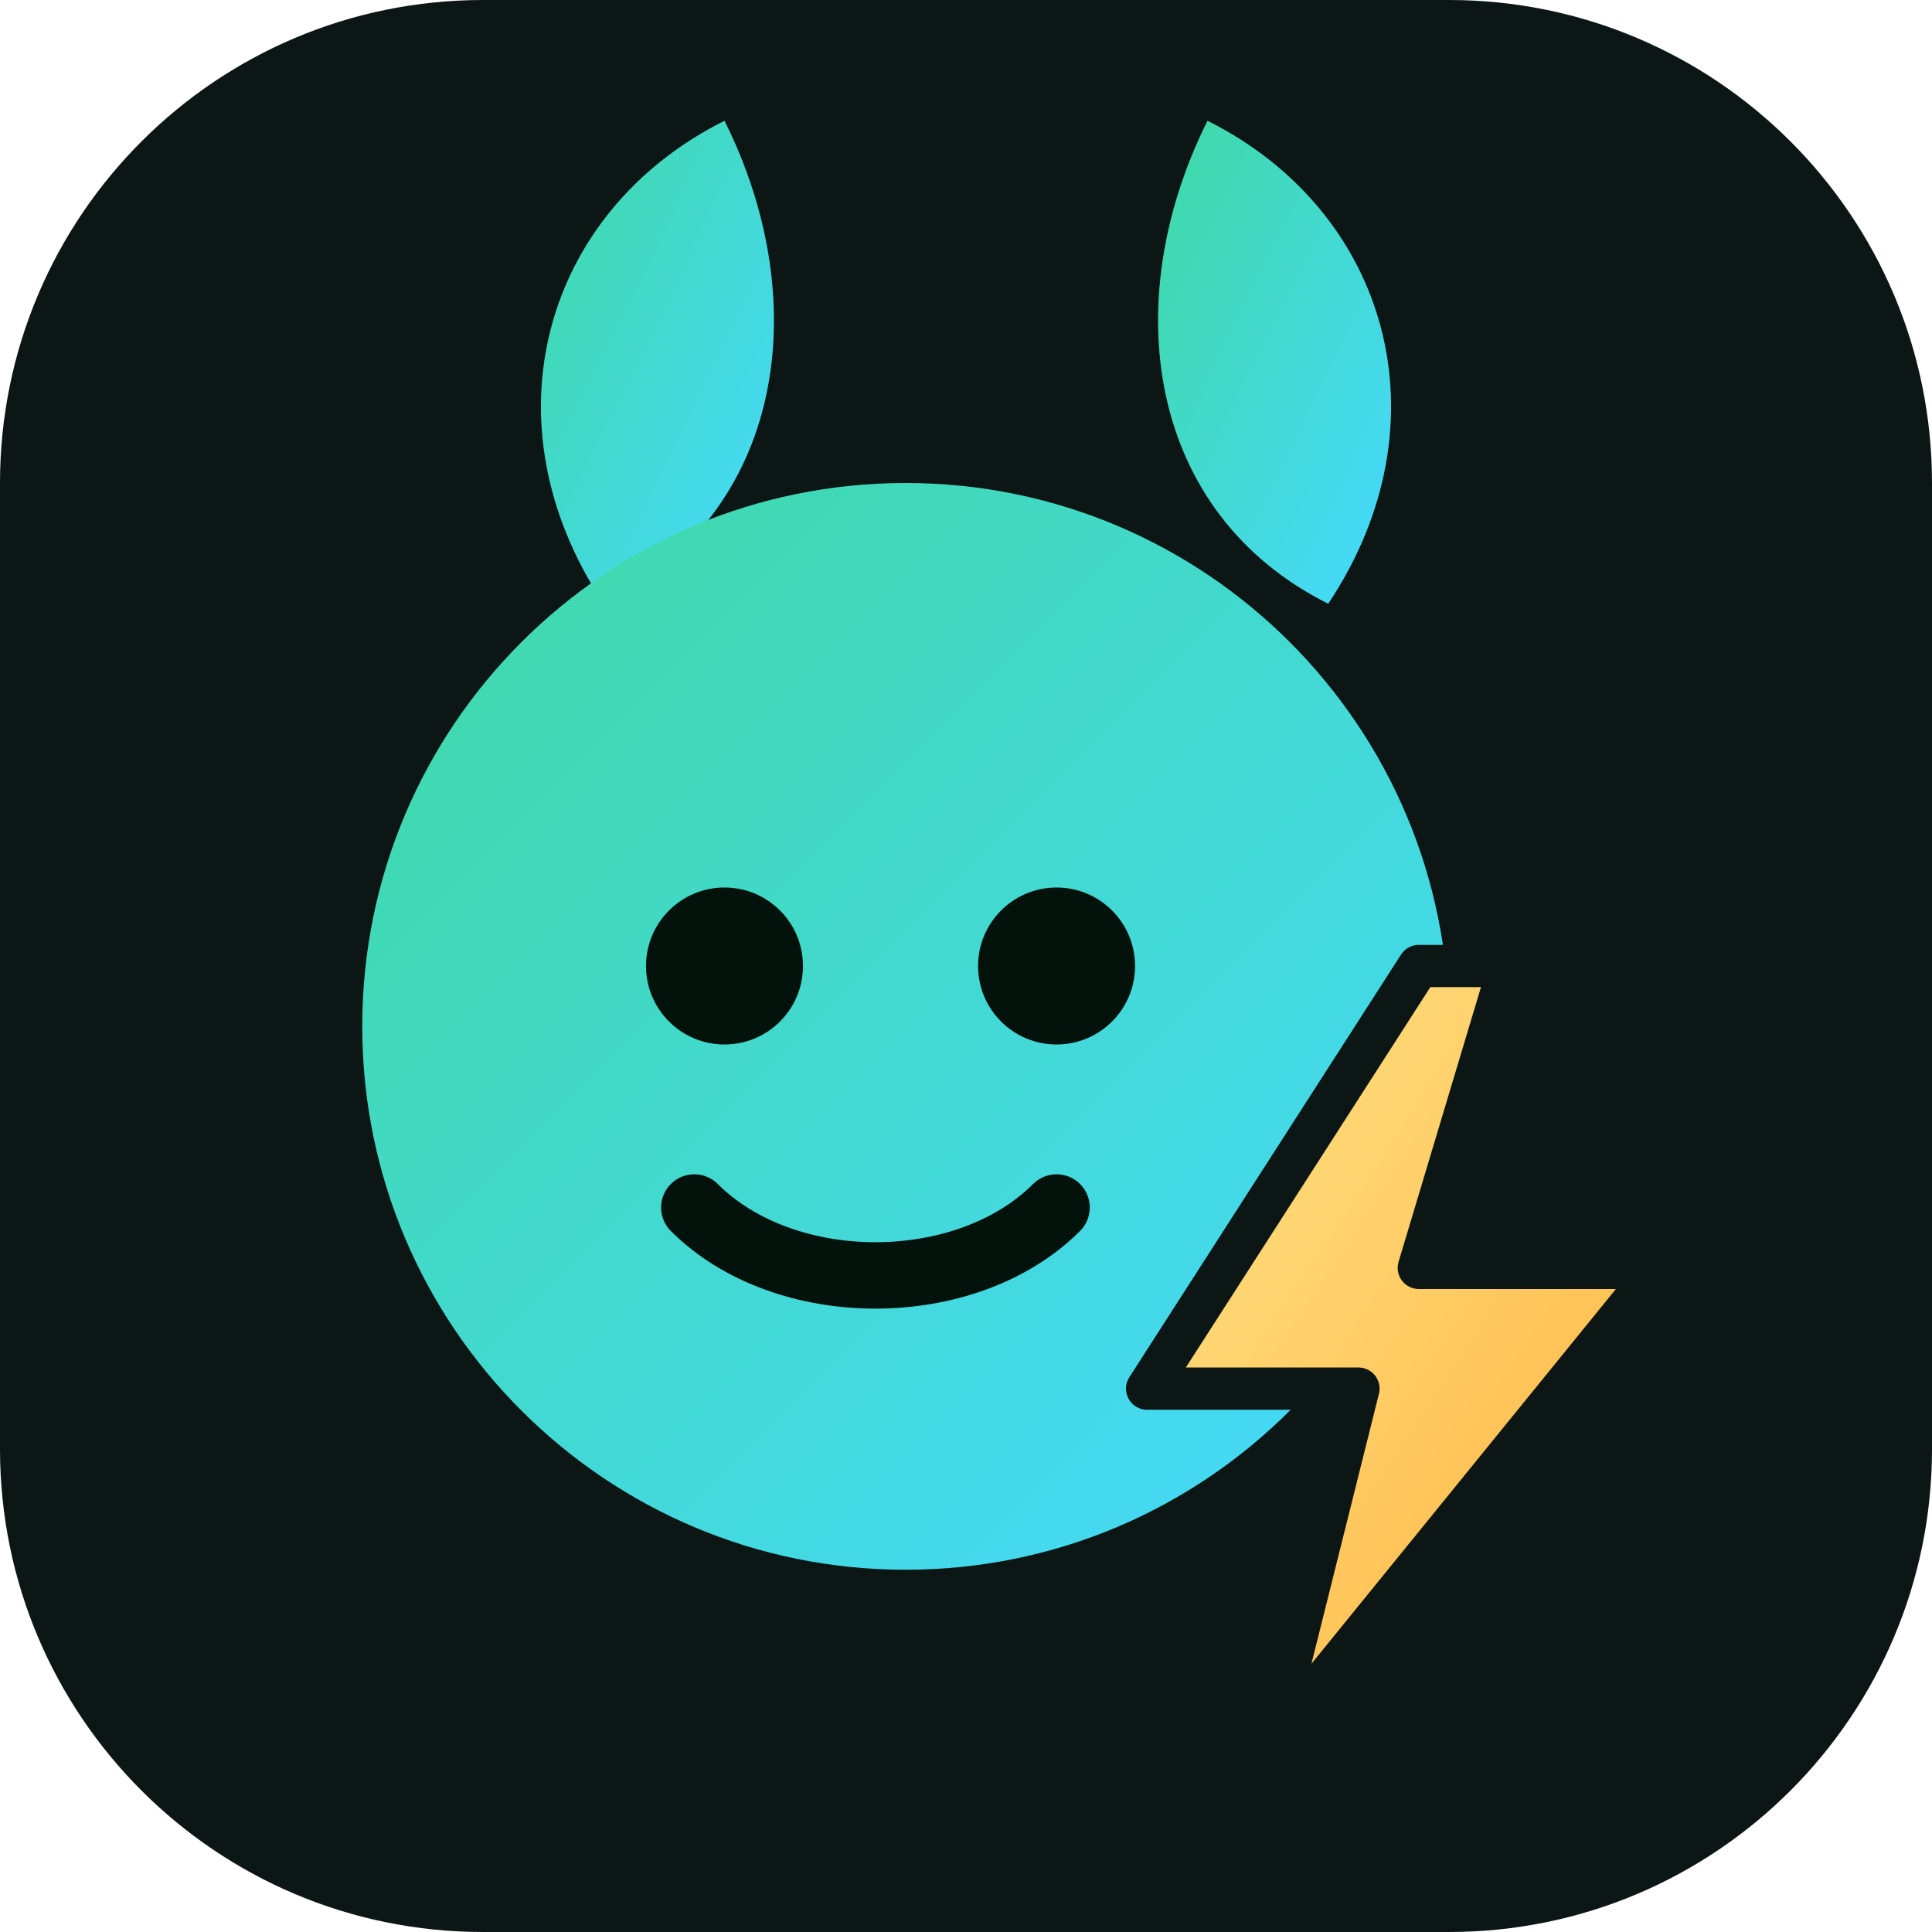
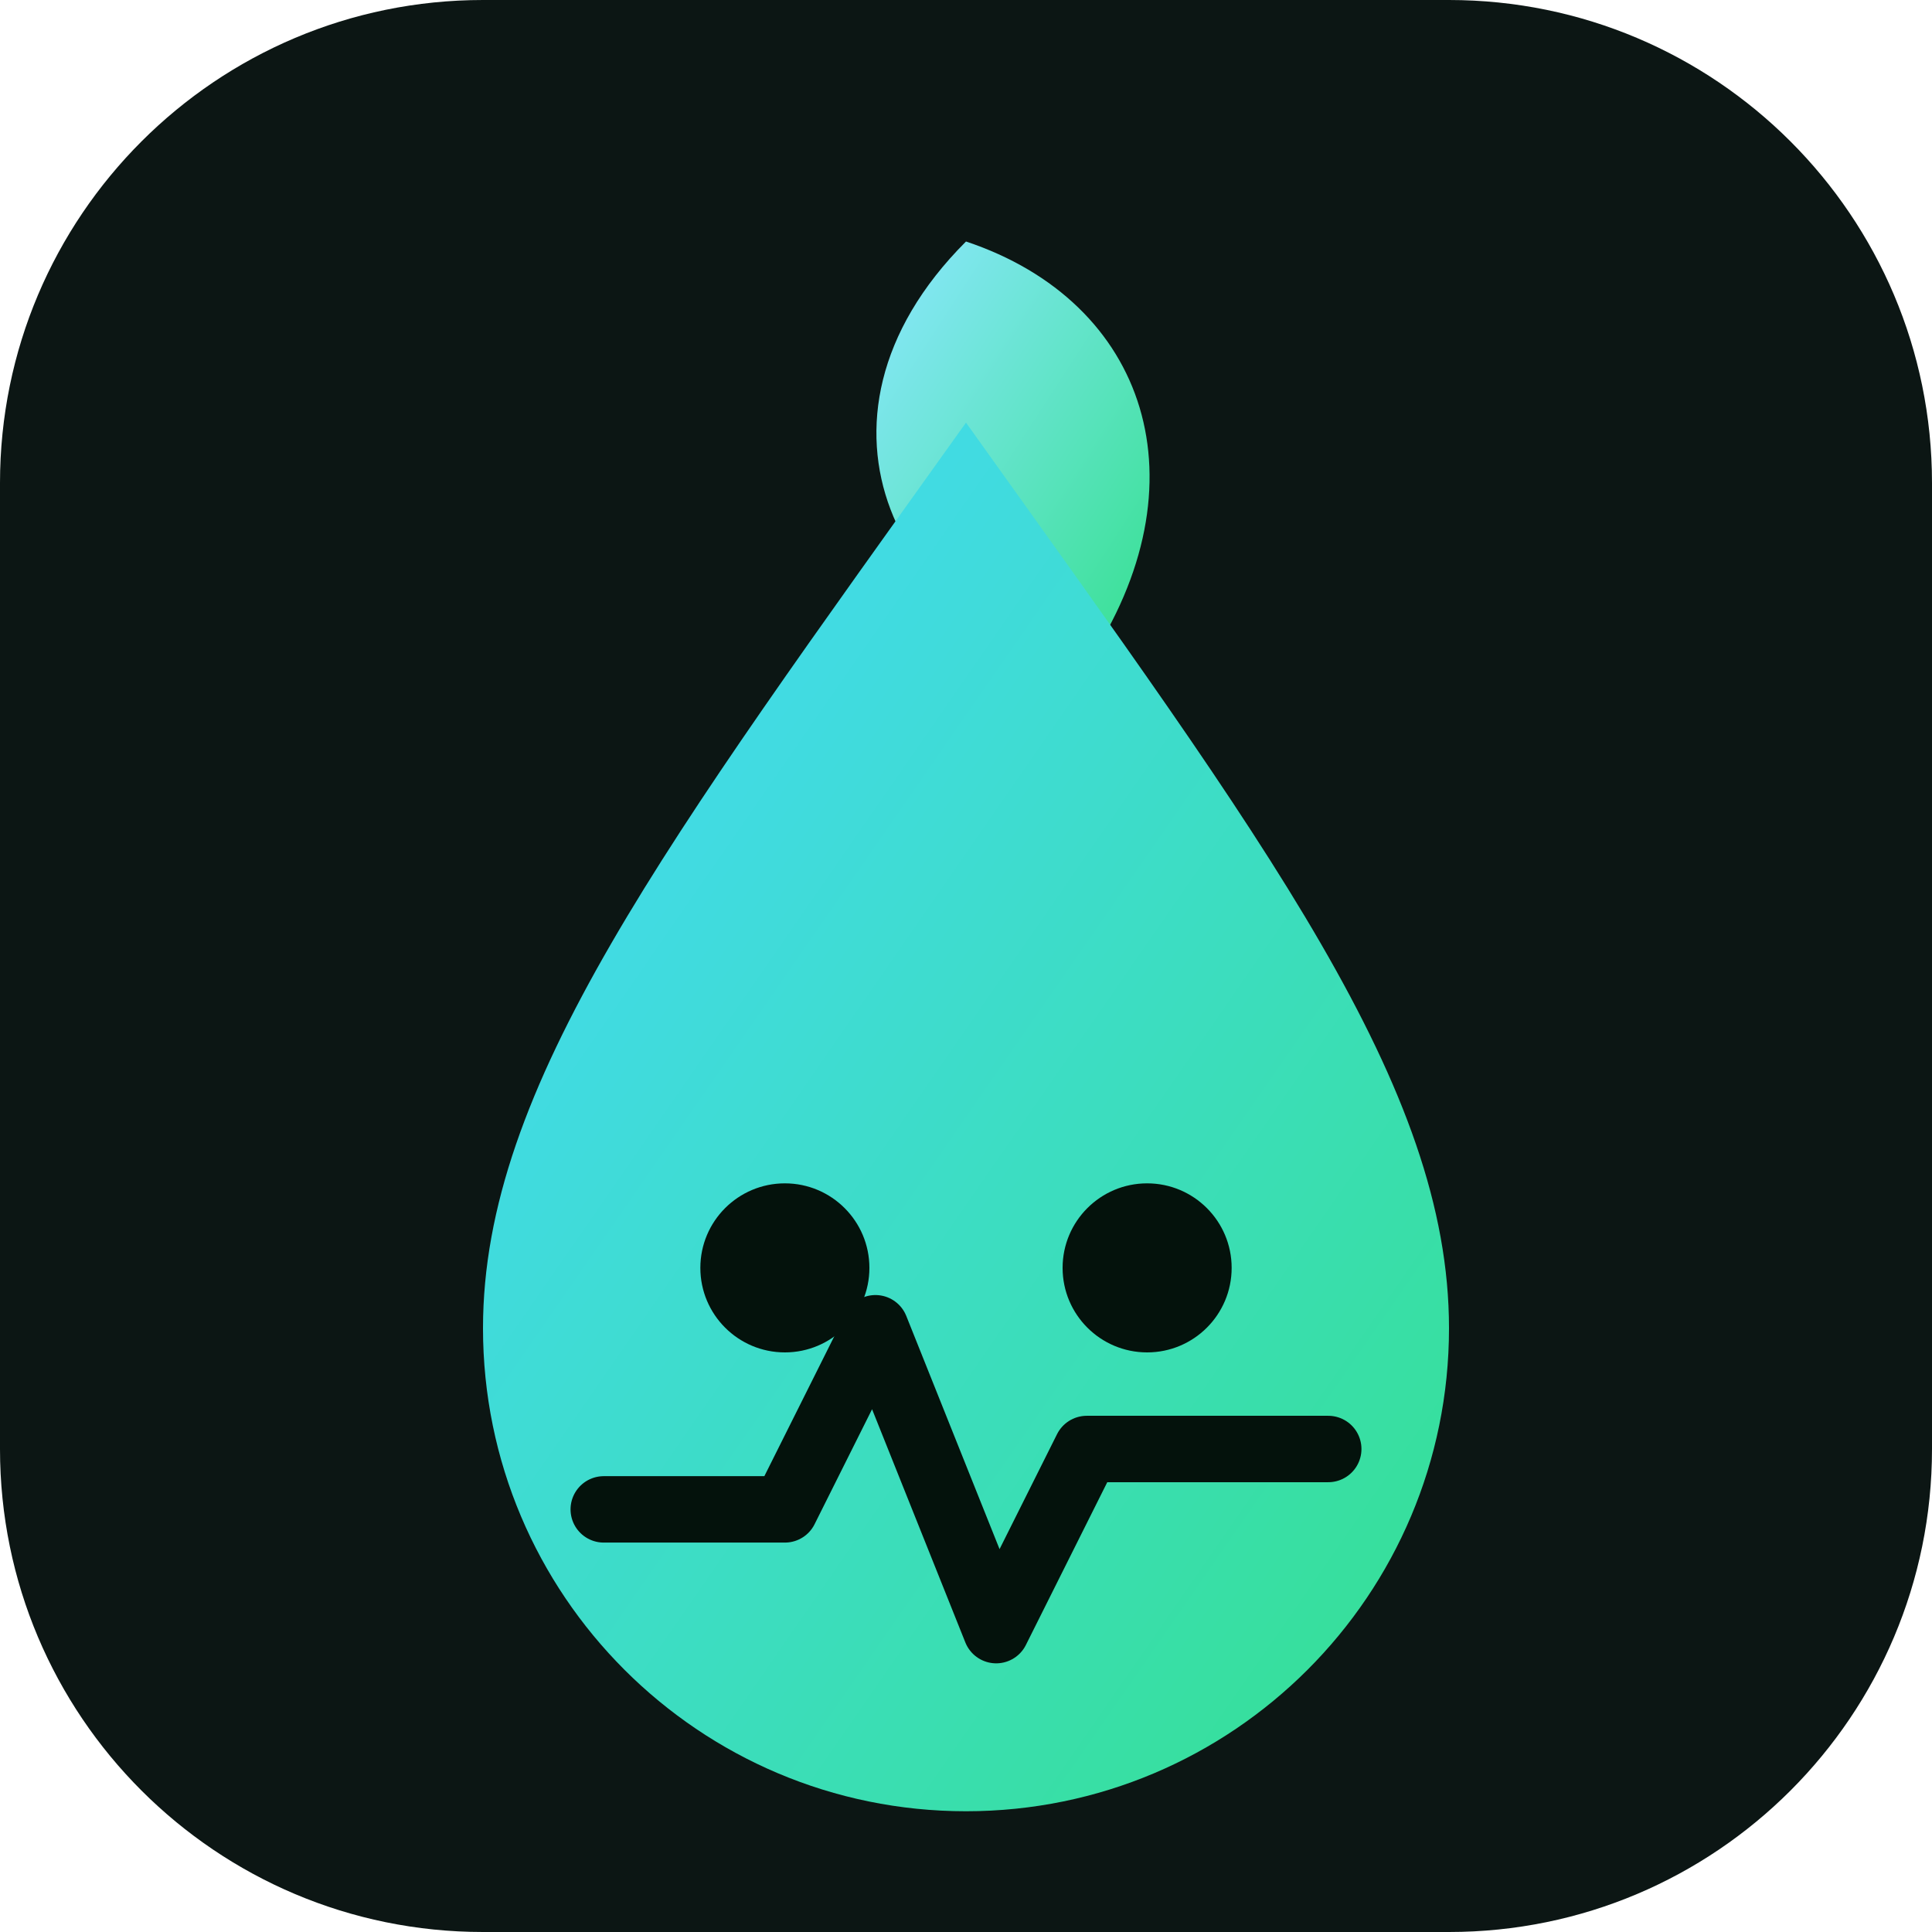
<svg xmlns="http://www.w3.org/2000/svg" viewBox="0 0 64 64">
  <defs>
-     <linearGradient id="face" x1="0" y1="0" x2="1" y2="1">
-       <stop offset="0%" stop-color="#3fd9a4" />
-       <stop offset="100%" stop-color="#45d9ff" />
+     <linearGradient id="drop" x1="0" y1="0" x2="1" y2="1">
+       <stop offset="0%" stop-color="#45d9ff" />
+       <stop offset="100%" stop-color="#35e08f" />
    </linearGradient>
-     <linearGradient id="bolt" x1="0" y1="0" x2="1" y2="1">
-       <stop offset="0%" stop-color="#ffe487" />
-       <stop offset="100%" stop-color="#ffb23f" />
+     <linearGradient id="leaf" x1="0" y1="0" x2="1" y2="1">
+       <stop offset="0%" stop-color="#8ce7ff" />
+       <stop offset="100%" stop-color="#35e08f" />
    </linearGradient>
  </defs>
  <rect width="64" height="64" rx="16" fill="#0c1614" />
-   <path d="M20 20c-4-6-2-13 4-16 3 6 2 13-4 16Z" fill="url(#face)" />
-   <path d="M44 20c4-6 2-13-4-16-3 6-2 13 4 16Z" fill="url(#face)" />
-   <circle cx="30" cy="34" r="18" fill="url(#face)" />
-   <circle cx="24" cy="32" r="2.6" fill="#04120c" />
-   <circle cx="35" cy="32" r="2.6" fill="#04120c" />
-   <path d="M23 40c3 3 9 3 12 0" stroke="#04120c" stroke-width="2.2" stroke-linecap="round" fill="none" />
-   <path d="M47 32 38 46h7l-3 12 13-16h-8l3-10Z" fill="url(#bolt)" stroke="#0c1614" stroke-width="1.4" stroke-linejoin="round" />
+   <path d="M32 8c6 2 8 8 4 14-6-1-10-8-4-14Z" fill="url(#leaf)" />
+   <path d="M32 14C22 28 16 36 16 44a16 16 0 0 0 32 0c0-8-6-16-16-30Z" fill="url(#drop)" />
+   <circle cx="26" cy="42" r="2.8" fill="#04120c" />
+   <circle cx="38" cy="42" r="2.8" fill="#04120c" />
+   <path d="M20 50h6l3-6 4 10 3-6h8" stroke="#04120c" stroke-width="2.2" stroke-linecap="round" stroke-linejoin="round" fill="none" />
</svg>
